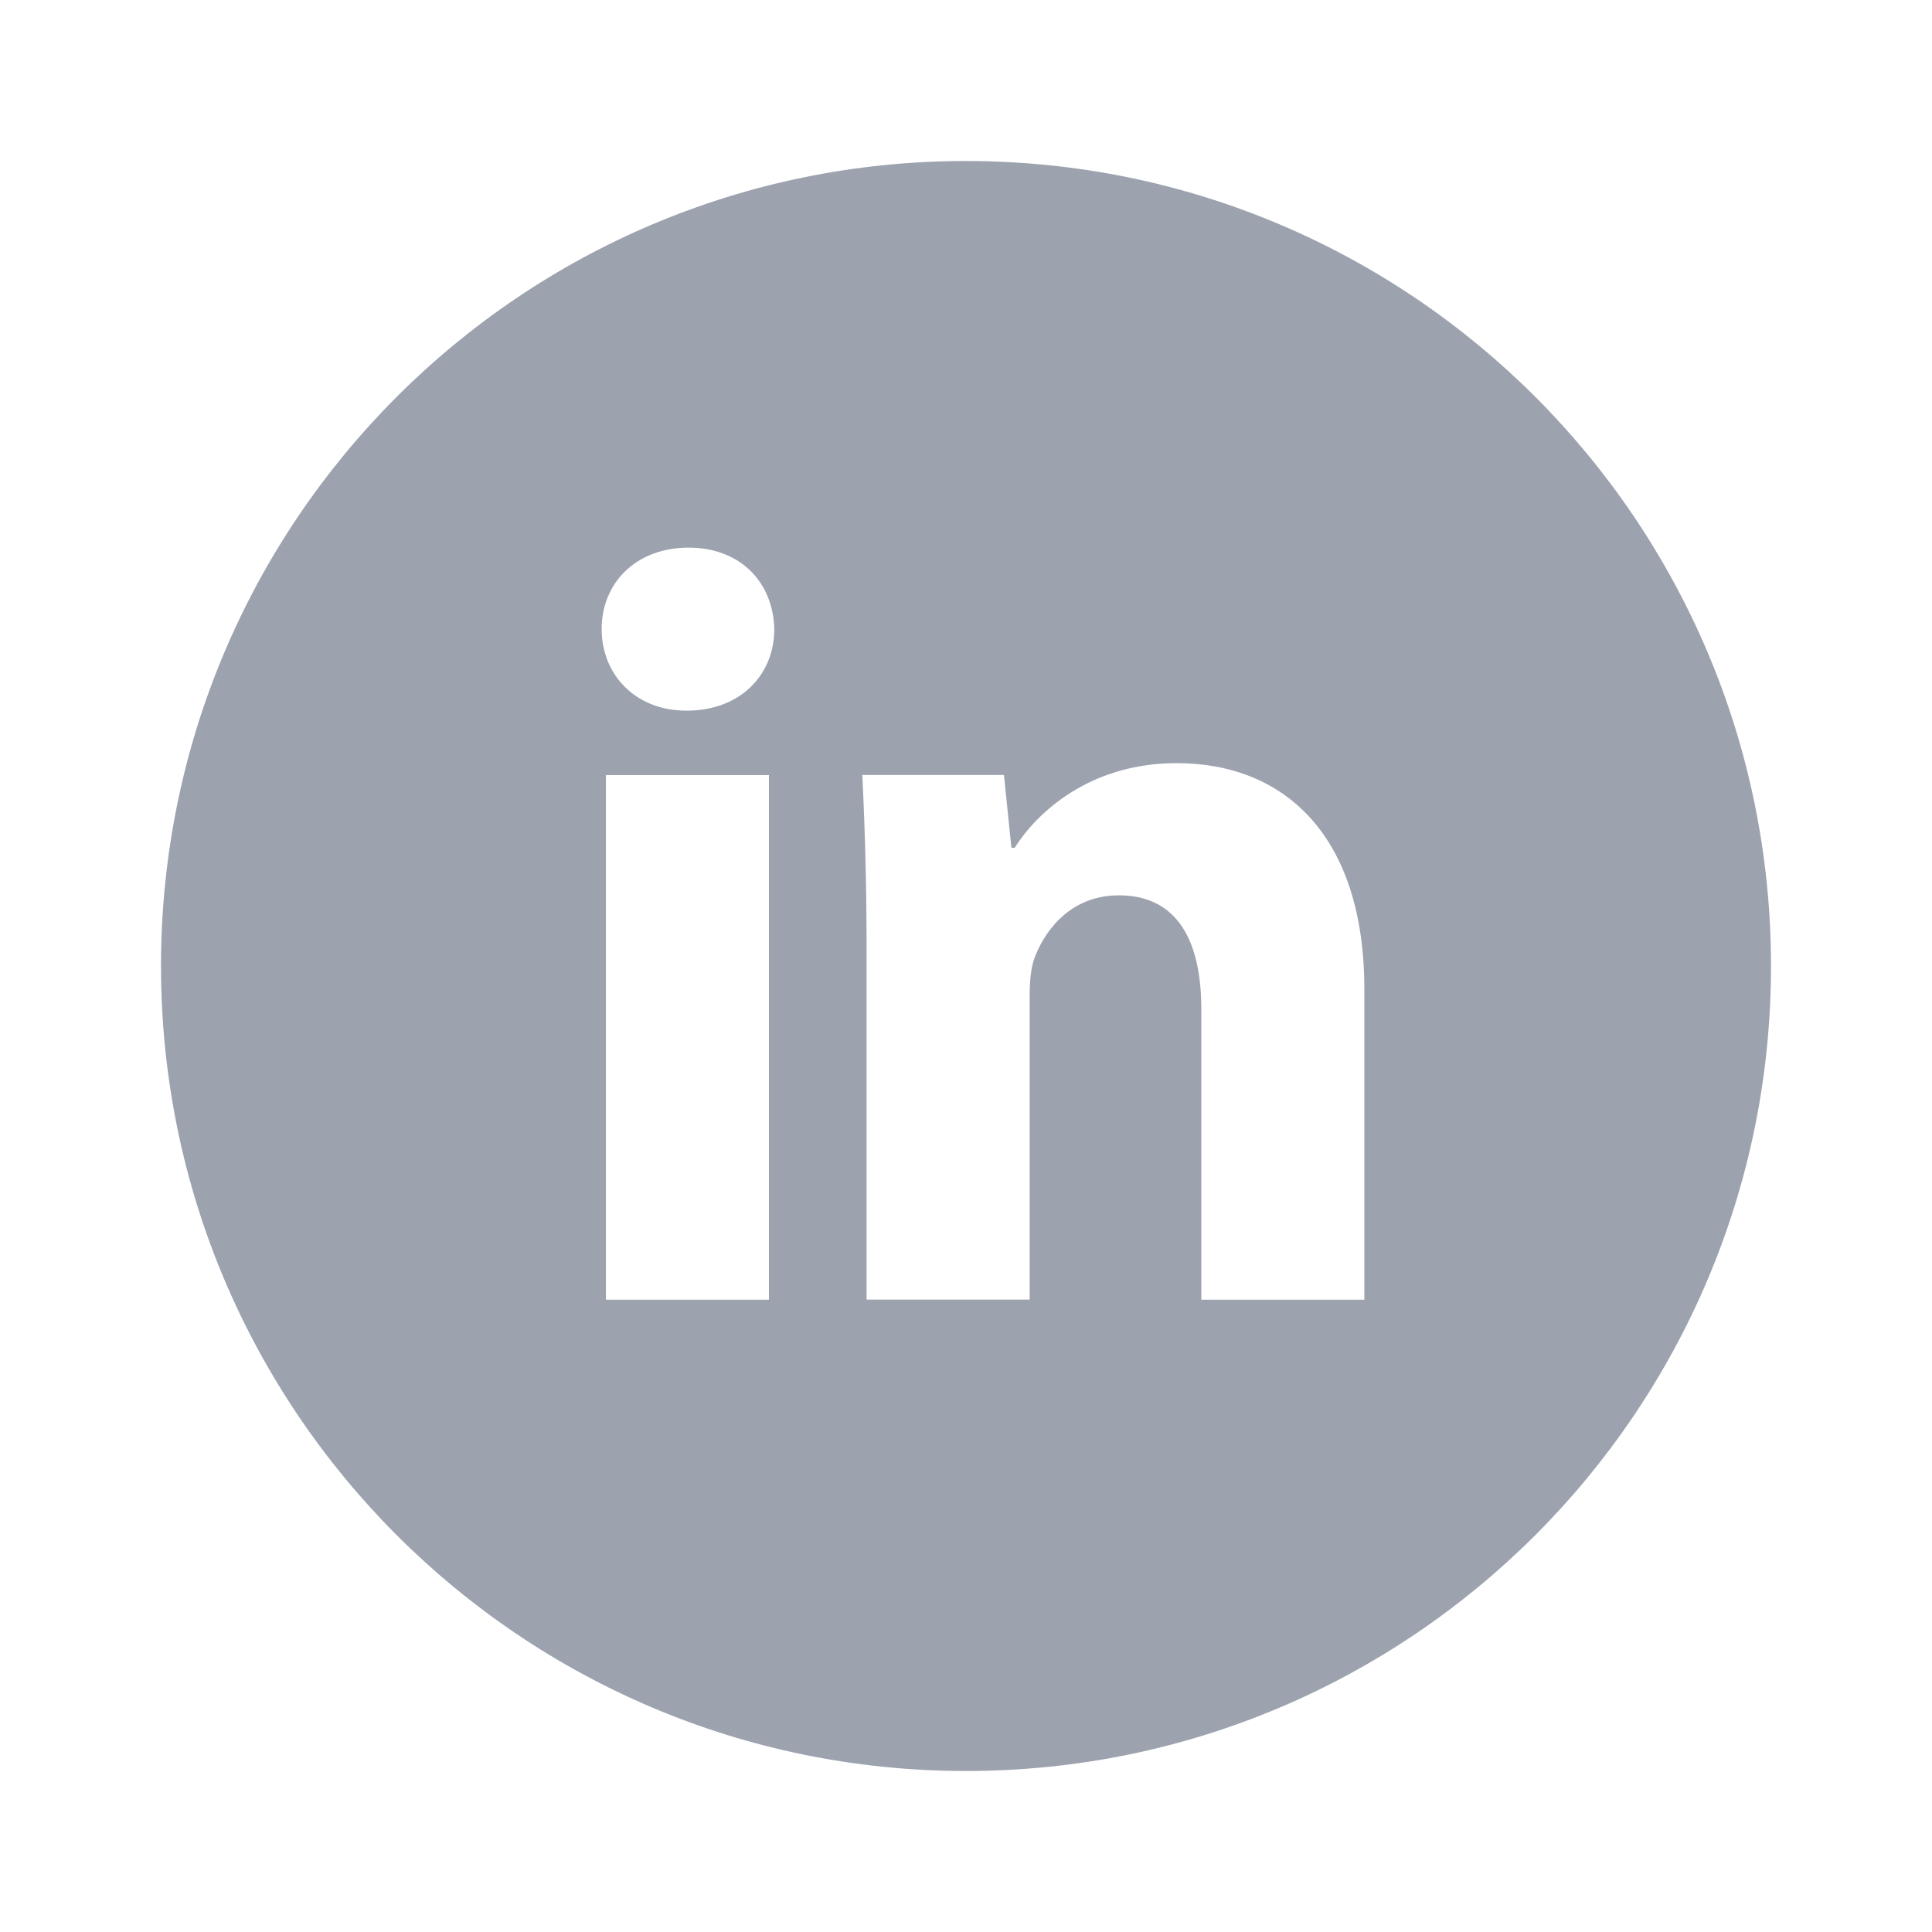
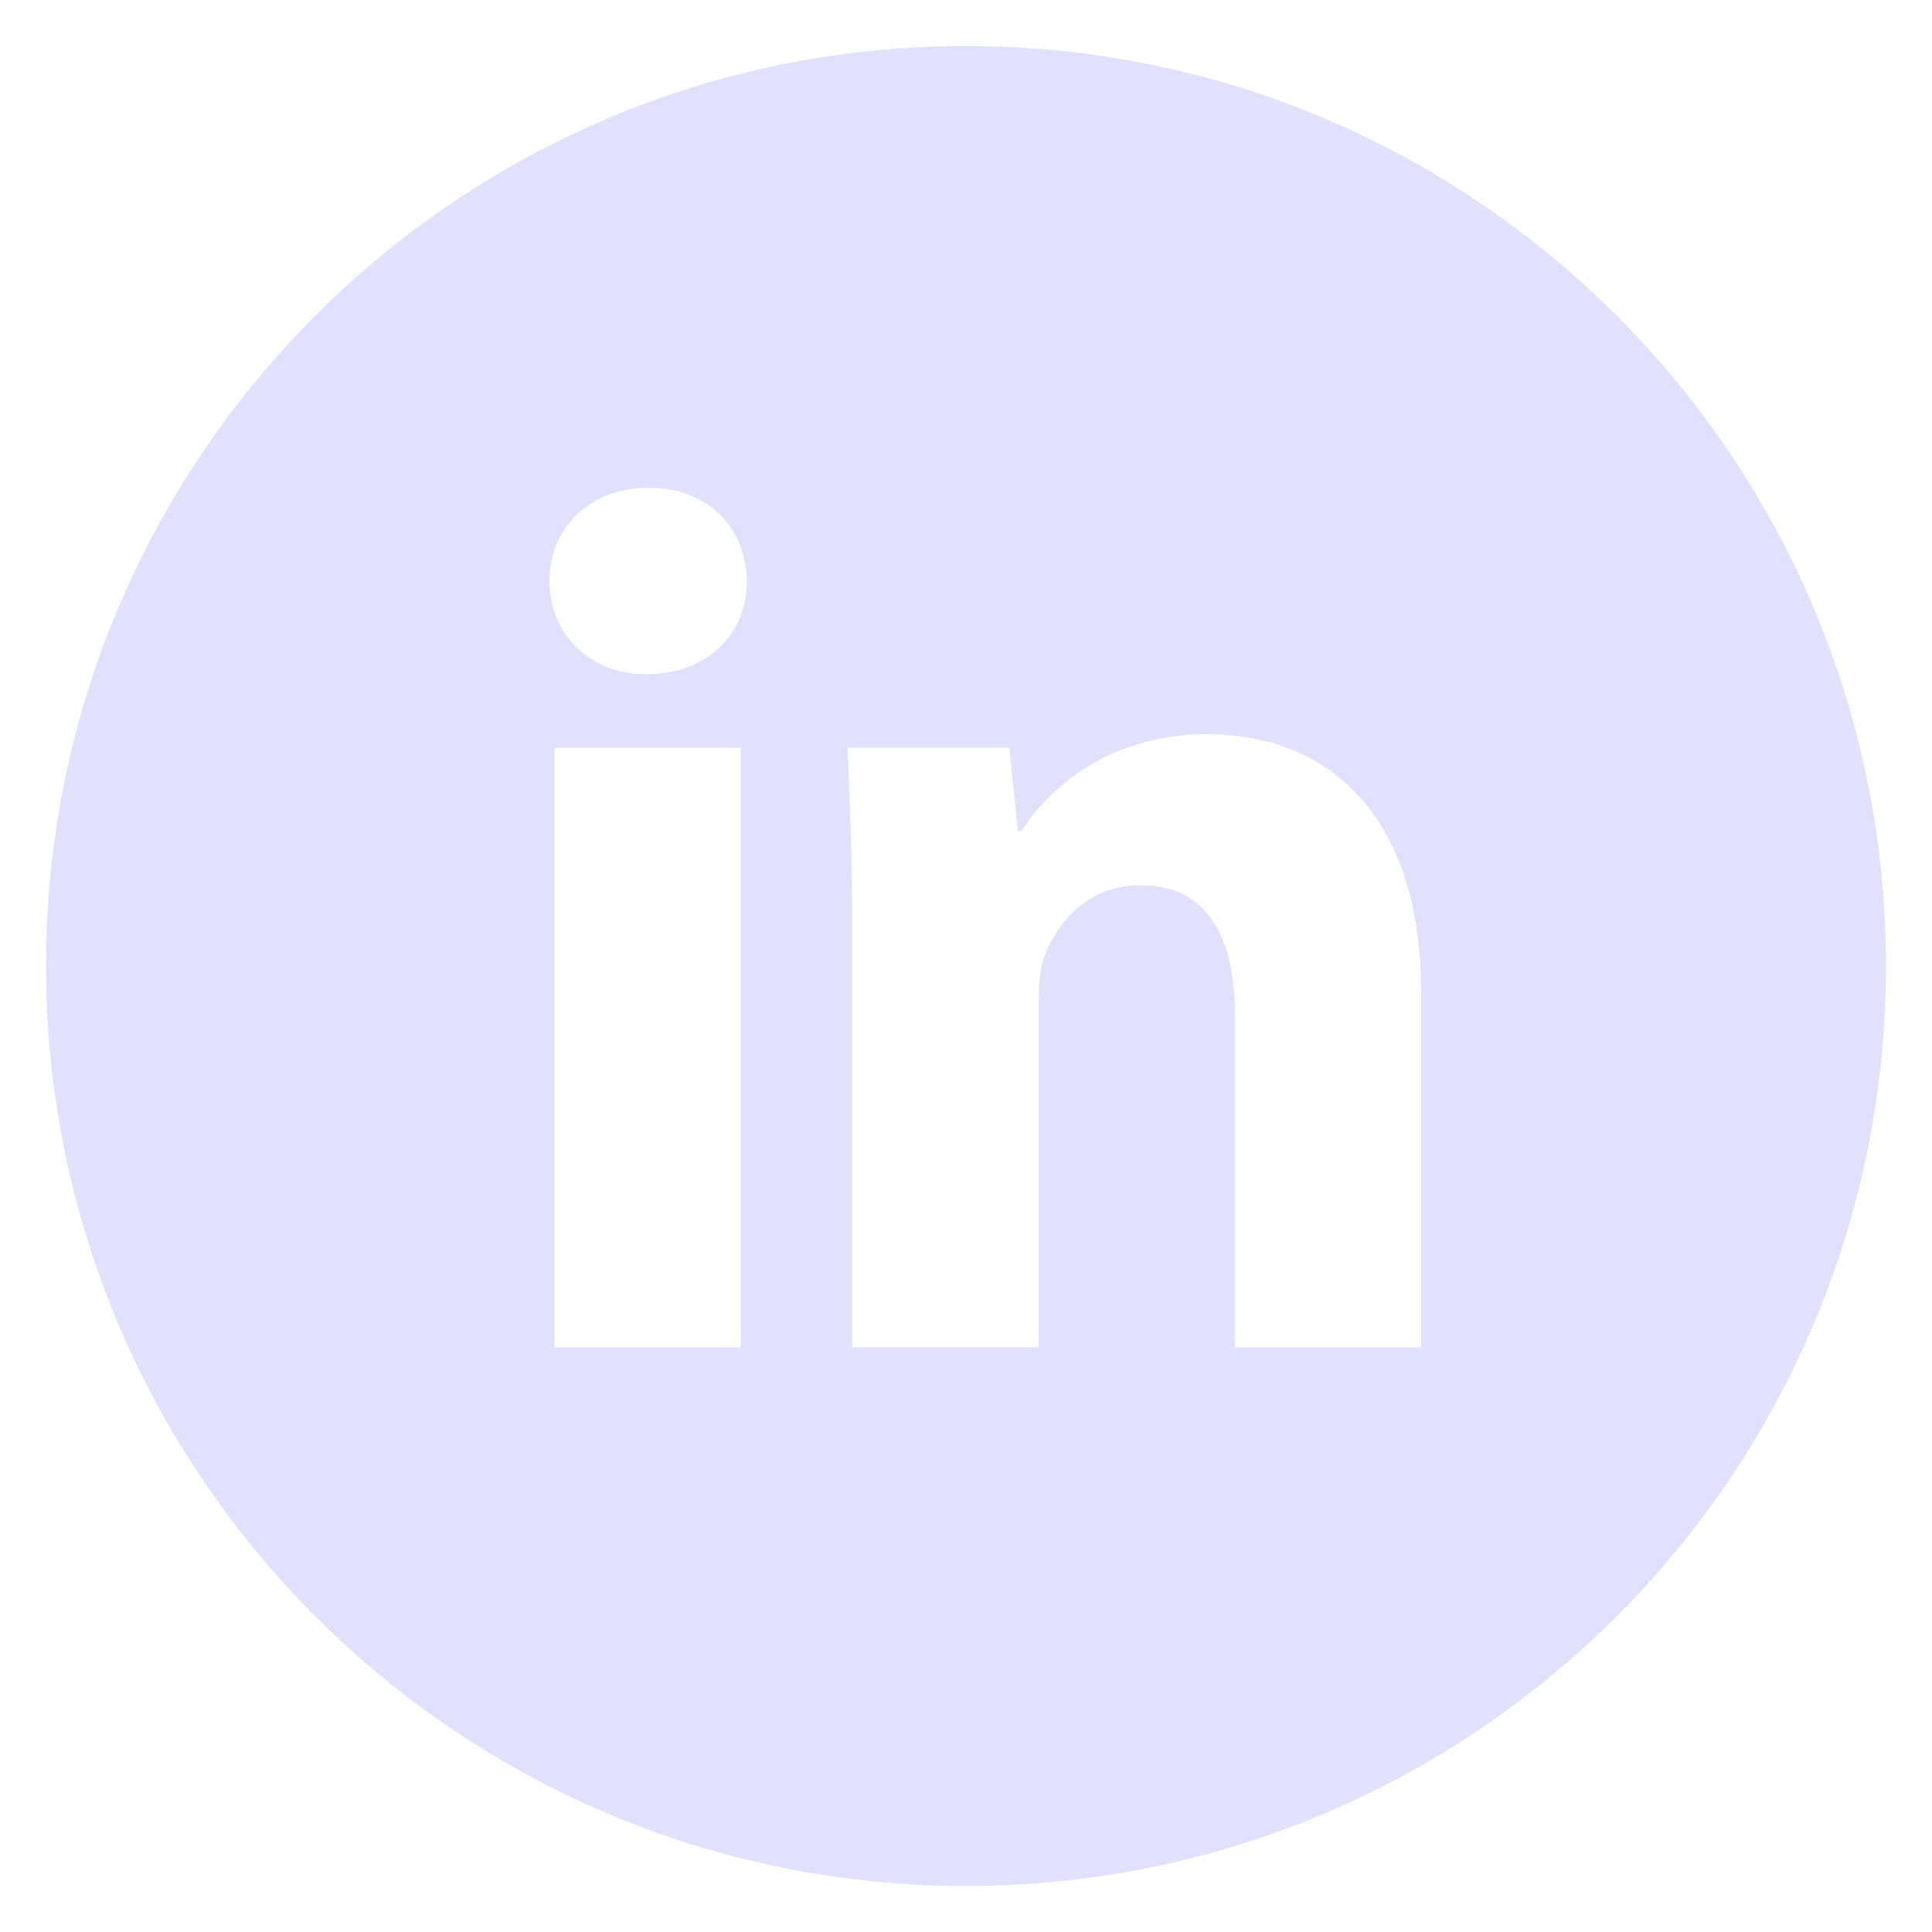
- <svg xmlns="http://www.w3.org/2000/svg" width="48" height="48" viewBox="0 0 48 48" fill="none">
-   <path d="M24 4C12.954 4 4 12.954 4 24s8.954 20 20 20 20-8.954 20-20S35.046 4 24 4zm-4.896 28.29h-4.05V19.256h4.05V32.29zm-2.05-14.634c-1.279 0-2.106-.906-2.106-2.027 0-1.144.852-2.023 2.158-2.023s2.106.88 2.131 2.023c0 1.121-.824 2.027-2.183 2.027zM33.896 32.29h-4.05v-7.223c0-1.682-.588-2.823-2.052-2.823-1.119 0-1.784.773-2.077 1.516-.109.265-.136.64-.136 1.013v7.515H21.53v-8.875a87.02 87.02 0 0 0-.106-4.159h3.519l.185 1.81h.081c.534-.85 1.84-2.104 4.025-2.104 2.665 0 4.663 1.786 4.663 5.623v7.707z" fill="#9CA3AF" />
+ <svg xmlns="http://www.w3.org/2000/svg" width="28" height="28" viewBox="0 0 28 28" fill="none">
+   <path d="M14 0.667C6.636 0.667 0.667 6.636 0.667 14C0.667 21.364 6.636 27.333 14 27.333C21.364 27.333 27.333 21.364 27.333 14C27.333 6.636 21.364 0.667 14 0.667ZM10.736 19.526H8.036V10.837H10.736V19.526ZM9.369 9.771C8.517 9.771 7.965 9.166 7.965 8.419C7.965 7.657 8.533 7.071 9.404 7.071C10.275 7.071 10.808 7.657 10.825 8.419C10.825 9.166 10.275 9.771 9.369 9.771ZM20.597 19.526H17.897V14.711C17.897 13.59 17.506 12.829 16.529 12.829C15.783 12.829 15.34 13.344 15.144 13.84C15.072 14.017 15.054 14.267 15.054 14.515V19.525H12.353V13.608C12.353 12.523 12.318 11.617 12.282 10.836H14.628L14.751 12.043H14.806C15.161 11.476 16.032 10.64 17.489 10.64C19.265 10.64 20.597 11.83 20.597 14.389V19.526Z" fill="#E1E1FE" />
</svg>
